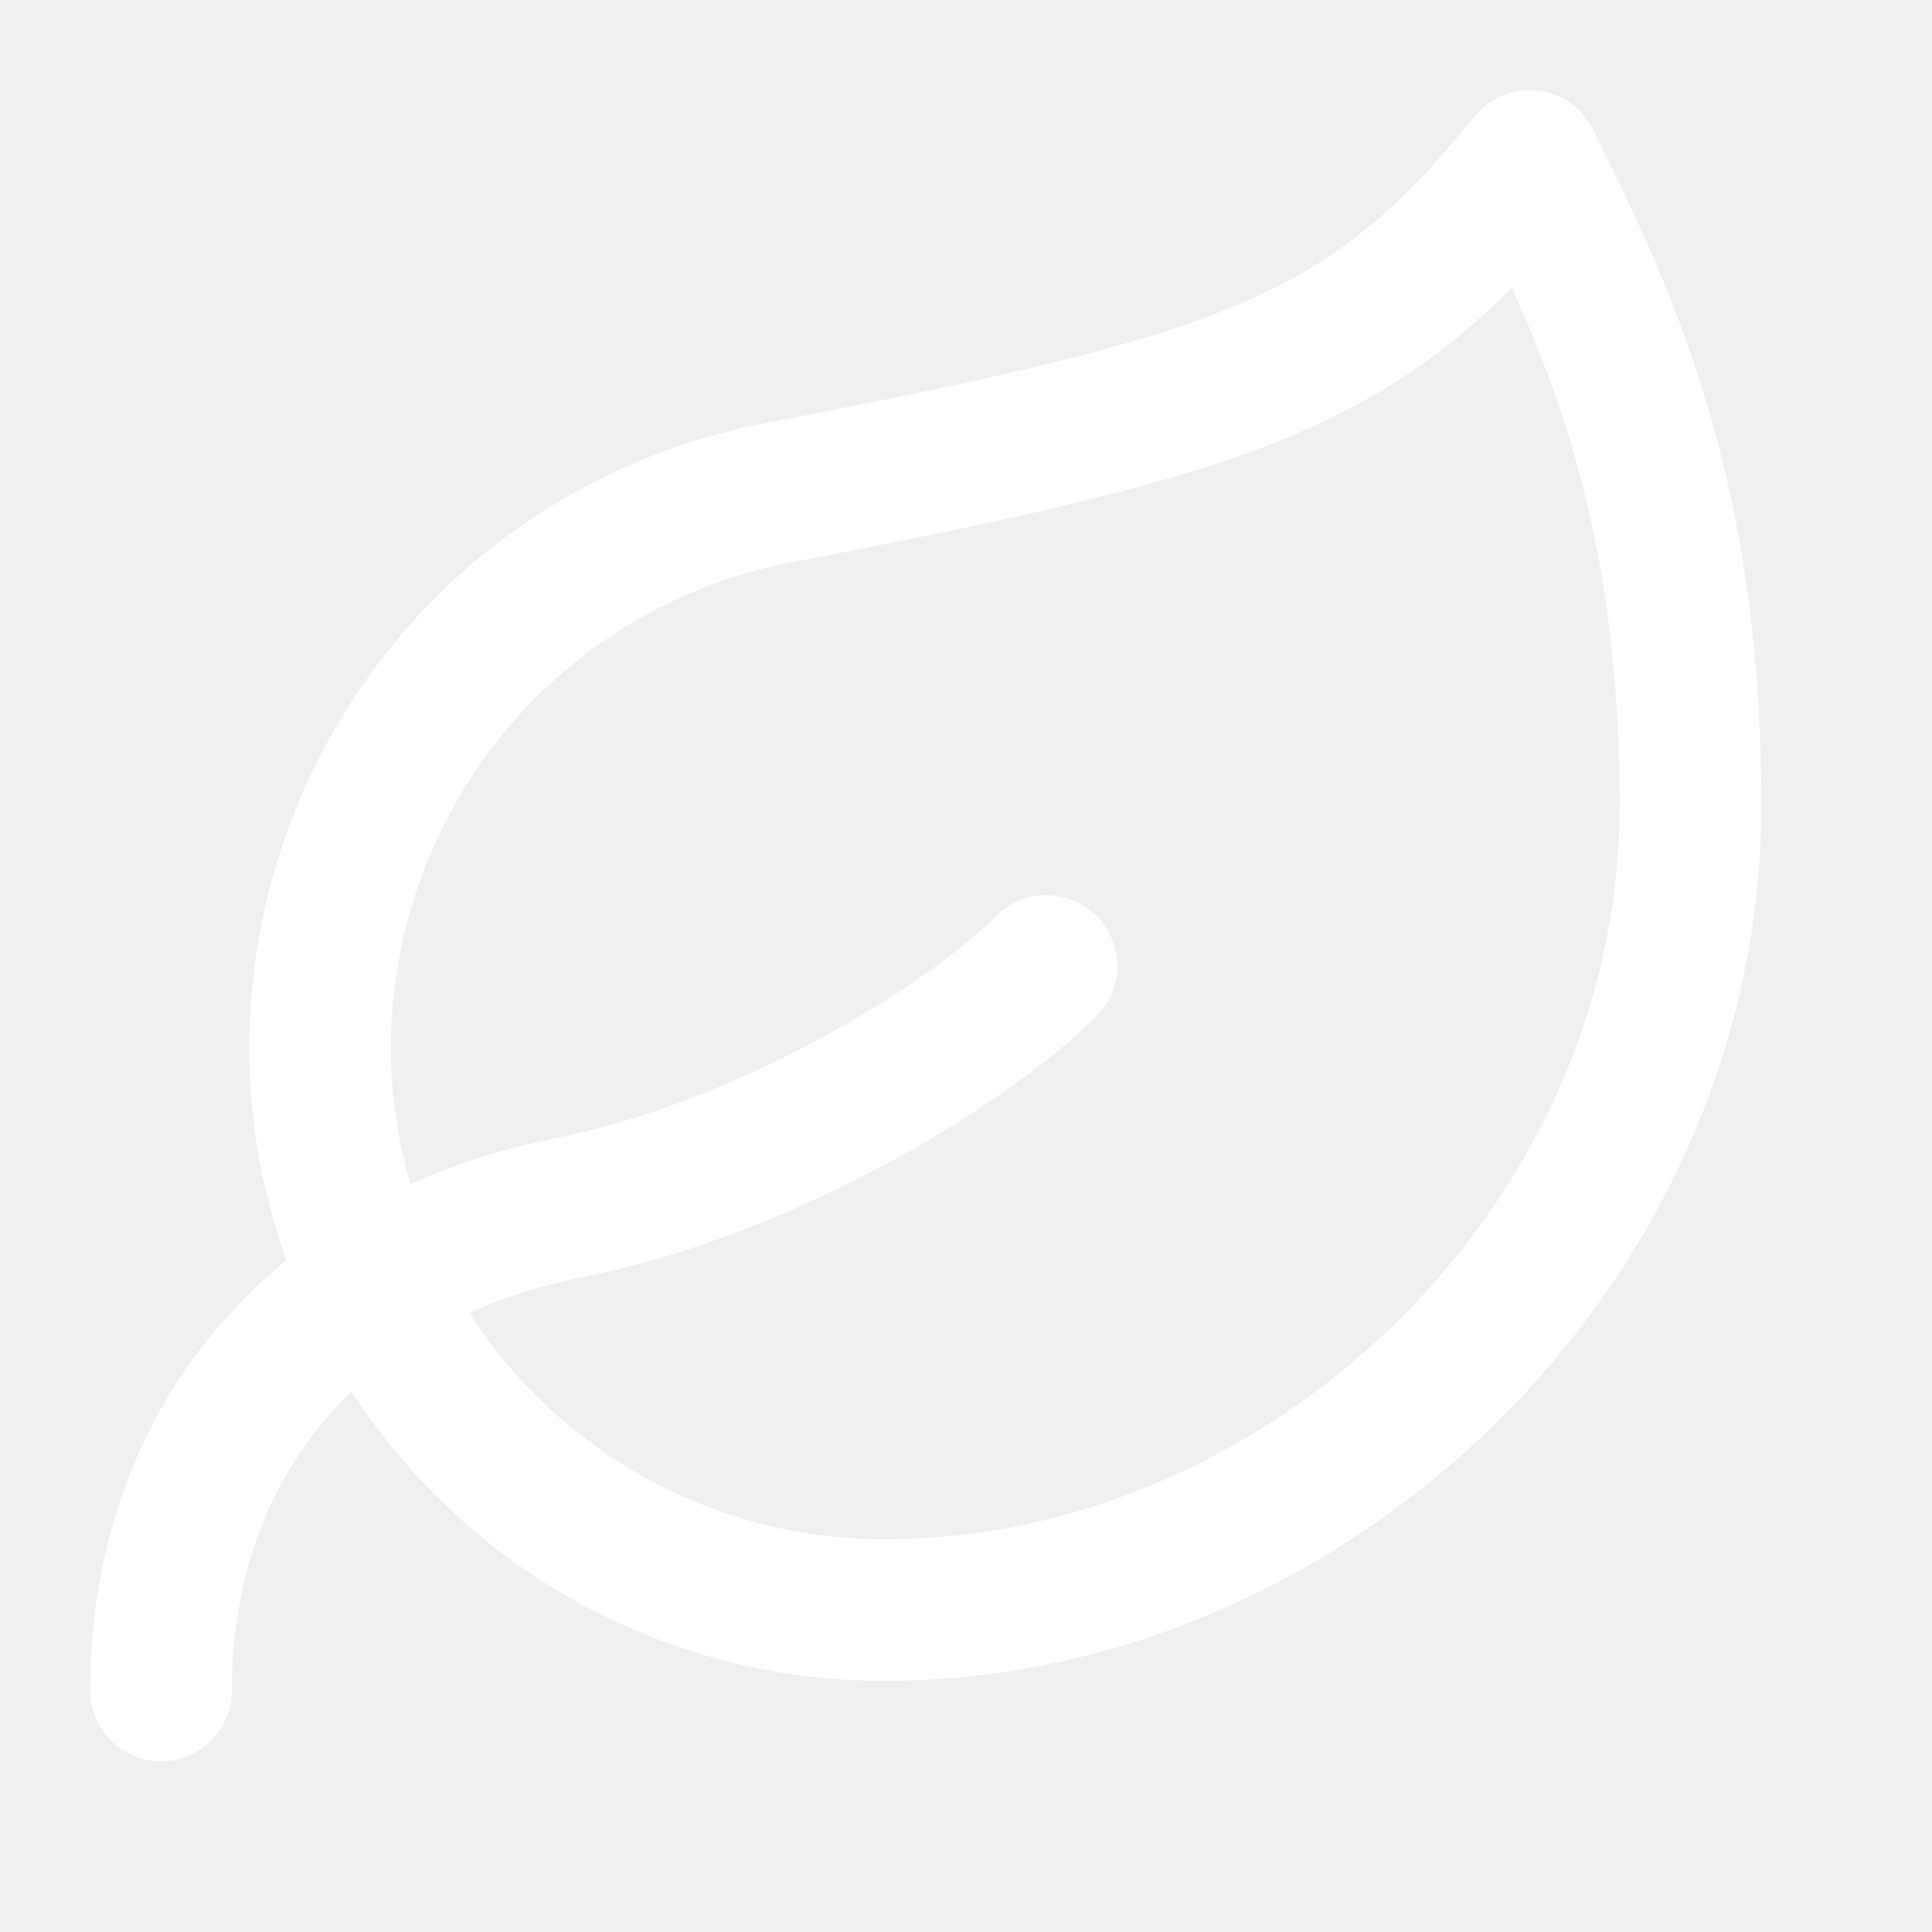
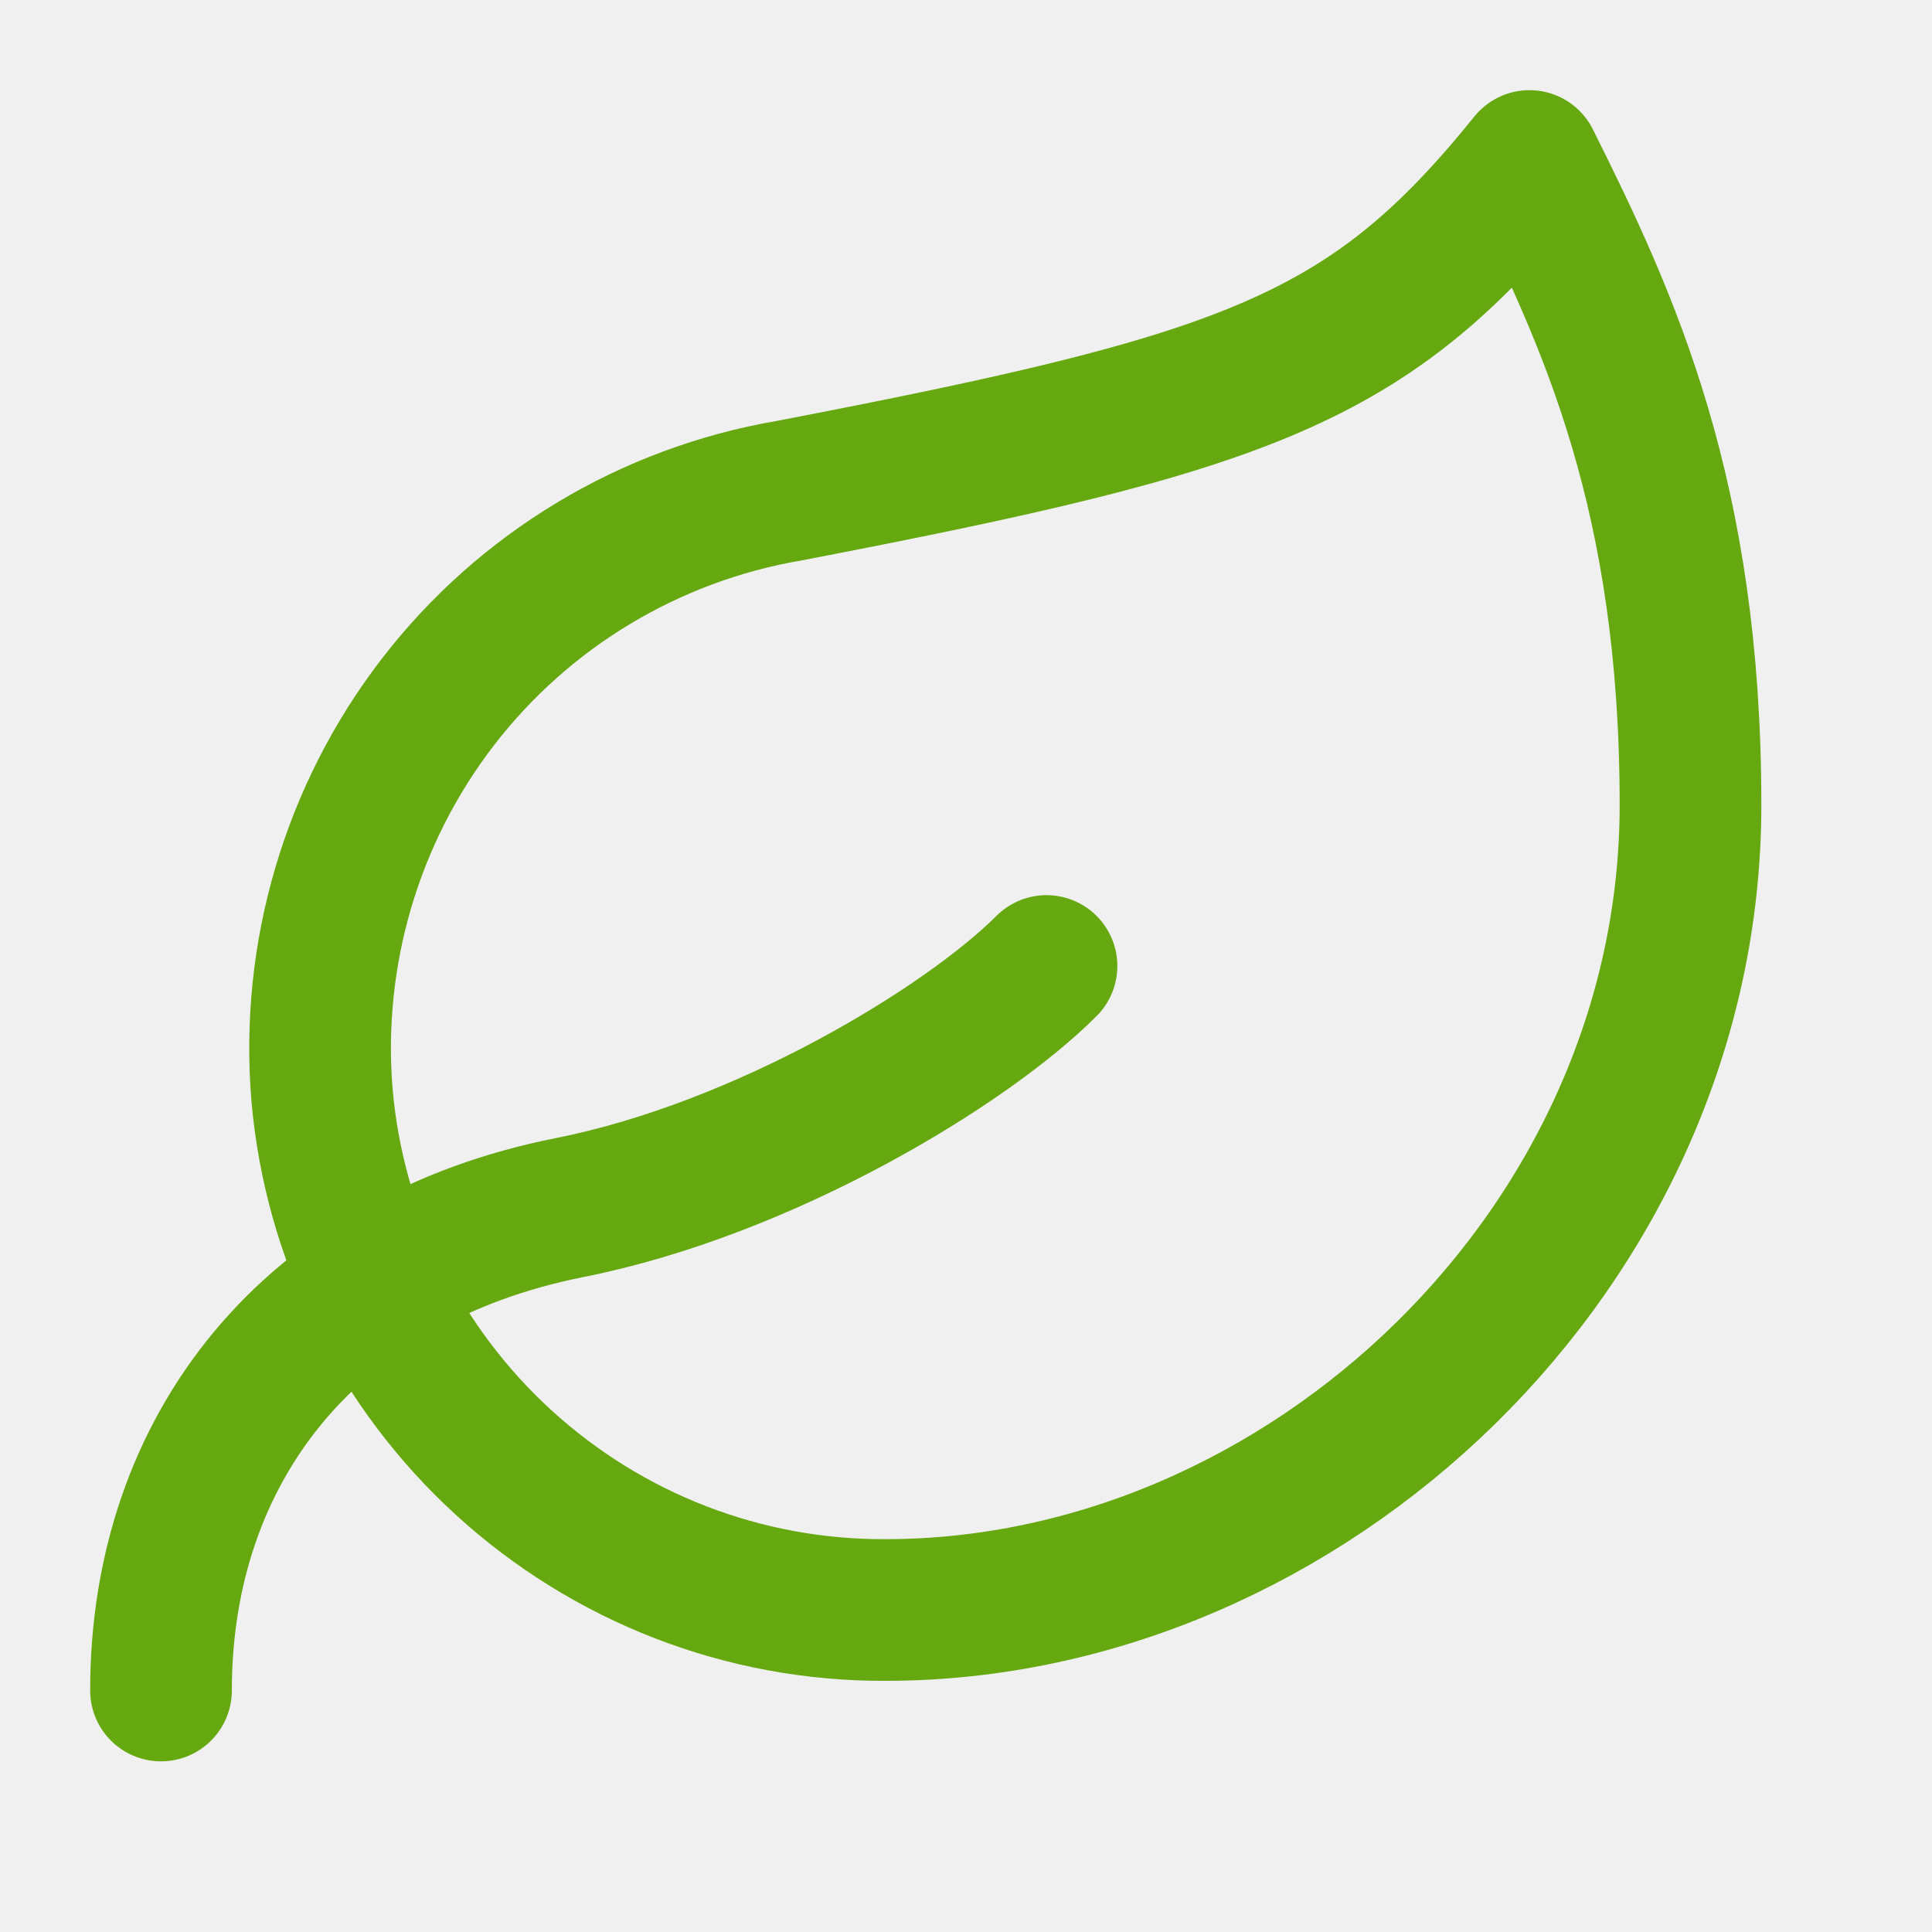
<svg xmlns="http://www.w3.org/2000/svg" width="30" height="30" viewBox="0 0 30 30" fill="none">
-   <path d="M2.5 26.25C2.5 22.5 4.81 19.55 8.85 18.75C11.87 18.15 15 16.25 16.25 15M13.75 25C11.55 25.01 9.44 24.19 7.82 22.71C6.2 21.23 5.19 19.19 5 17C4.82 14.82 5.46 12.64 6.8 10.9C8.14 9.16 10.09 7.99 12.25 7.62C19.37 6.25 21.25 5.6 23.75 2.5C25 5 26.25 7.72 26.25 12.5C26.25 19.37 20.27 25 13.75 25Z" stroke="white" stroke-width="2.2" stroke-linecap="round" stroke-linejoin="round" />
+   <path d="M2.5 26.25C2.5 22.5 4.81 19.55 8.85 18.75C11.87 18.15 15 16.25 16.25 15M13.75 25C11.55 25.01 9.44 24.19 7.82 22.71C6.2 21.23 5.19 19.19 5 17C4.82 14.82 5.46 12.64 6.8 10.9C8.14 9.16 10.09 7.99 12.25 7.62C19.37 6.25 21.25 5.6 23.75 2.5C25 5 26.25 7.72 26.25 12.5C26.25 19.37 20.27 25 13.75 25Z" stroke="#65A80F" stroke-width="2.2" stroke-linecap="round" stroke-linejoin="round" />
</svg>
